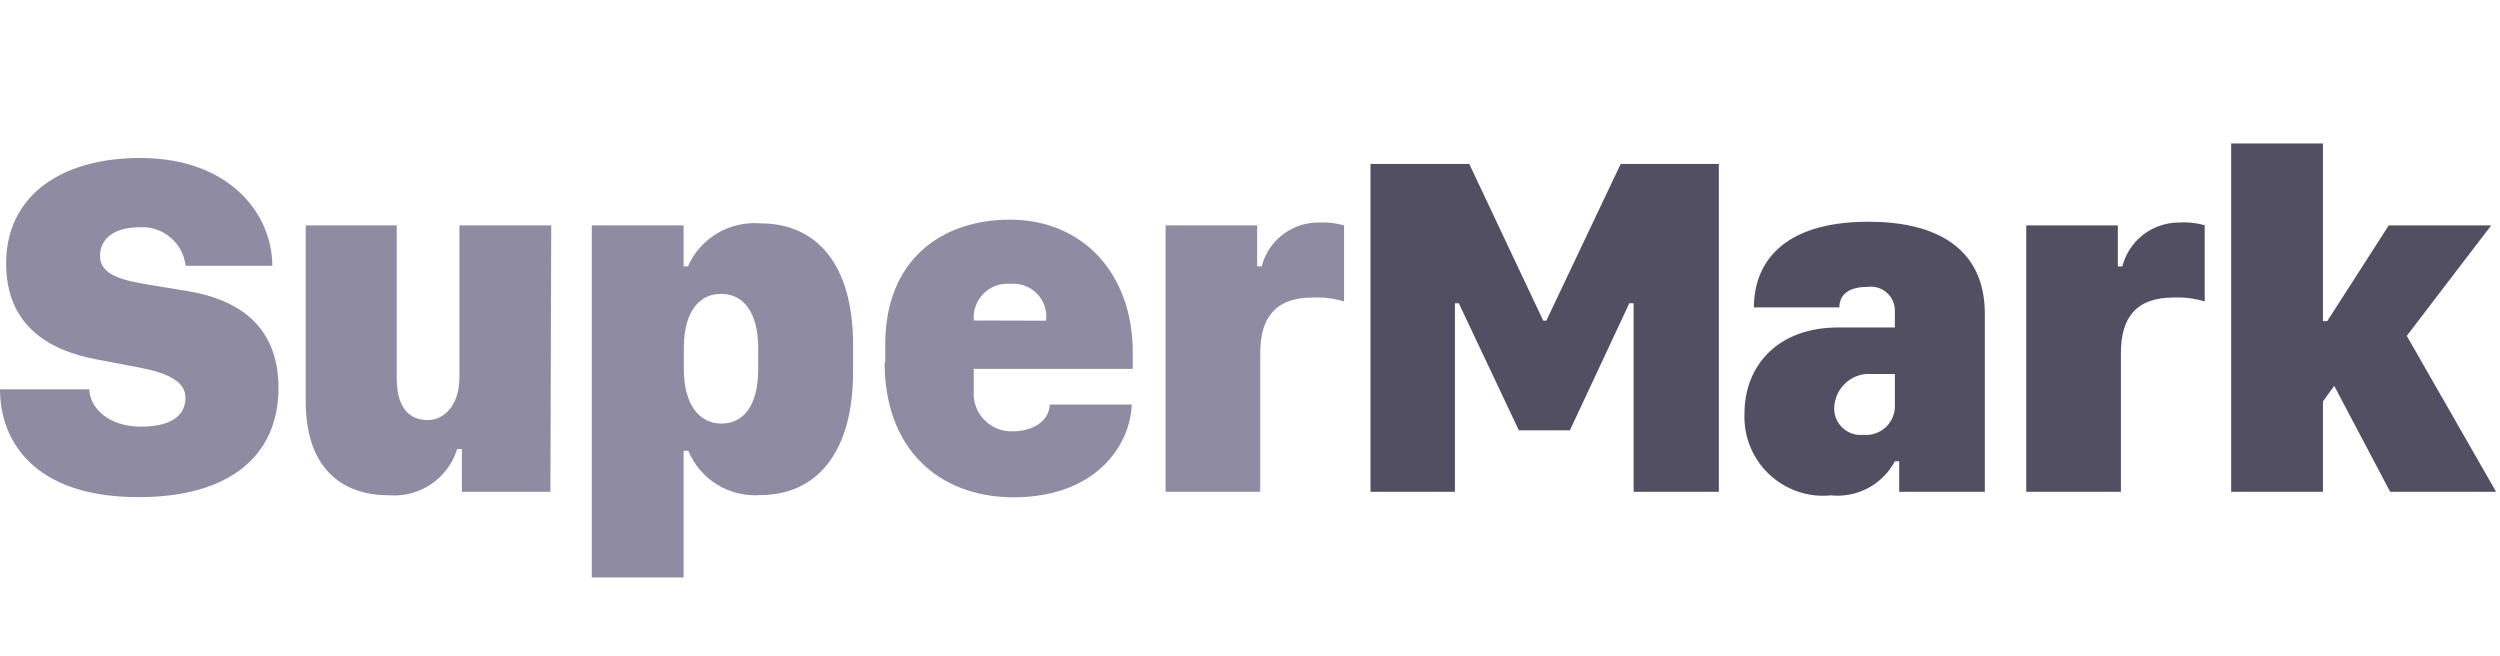
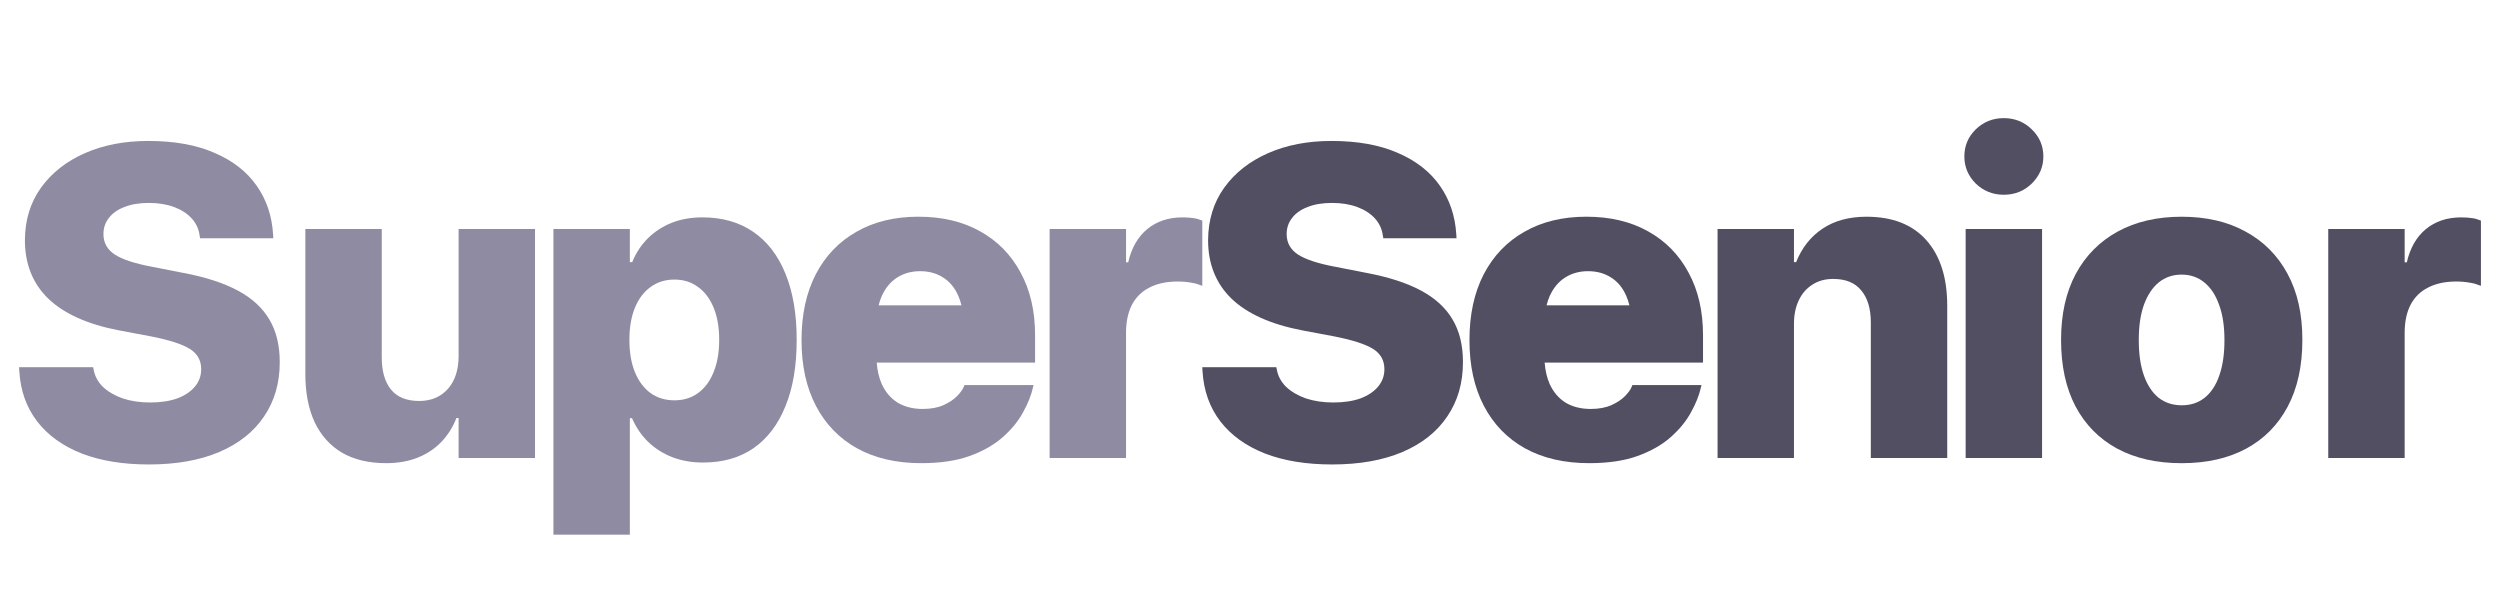
- <svg xmlns="http://www.w3.org/2000/svg" width="122" height="32" viewBox="0 0 122 32" fill="none">
-   <path fill-rule="evenodd" clip-rule="evenodd" d="M108.88 24h4.48v-4.41l.55-.76 2.73 5.17h5.17l-4.36-7.61 4.12-5.39h-5l-3 4.67h-.21V7h-4.48v17zm-42 0V8h4.82l3.61 7.65h.15L79.09 8h4.79v16h-4.16v-9.2h-.21l-2.9 6.2h-2.49l-2.93-6.2H71V24h-4.12zm22.43.18a3.85 3.85 0 01-4.18-4c0-2.33 1.62-4.2 4.57-4.2h2.77v-.83A1.17 1.17 0 0091.14 14c-.85 0-1.37.32-1.38 1h-4.17c0-2 1.22-4.18 5.6-4.18 3.16 0 5.67 1.19 5.67 4.5V24h-4.18v-1.49h-.21a3.17 3.17 0 01-3.16 1.66v.01zm3.16-5.93v1.67a1.41 1.41 0 01-1.54 1.3A1.29 1.29 0 0189.51 20a1.71 1.71 0 011.55-1.75h1.41zM98.88 11h4.47v2h.22a2.85 2.85 0 012.75-2.14 3.7 3.7 0 011.27.13v3.72a4.6 4.6 0 00-1.53-.19c-1.83 0-2.56 1-2.56 2.7V24h-4.62V11z" fill="#534F63" />
-   <path fill-rule="evenodd" clip-rule="evenodd" d="M4.36 19c0 .84.88 1.82 2.51 1.82s2.18-.64 2.18-1.41c0-.77-.8-1.2-2.28-1.48l-2-.38C2.21 17.08.3 15.77.3 12.85c0-3.28 2.66-5.14 6.54-5.14 4.34 0 6.44 2.7 6.45 5.26H9.06a2.13 2.13 0 00-2.24-1.88c-1.32 0-1.94.61-1.94 1.4 0 .79.78 1.13 2.12 1.36l2.12.35c2.24.36 4.47 1.5 4.47 4.73 0 3.23-2.28 5.33-6.83 5.33C1.61 24.26 0 21.47 0 19h4.36zm22.5 5h-4.32v-2.09h-.23A3.21 3.21 0 0119 24.17c-2.51 0-4.08-1.51-4.08-4.58V11h4.44v7.44c0 1.72.83 2.06 1.53 2.06.7 0 1.53-.63 1.53-2.09V11h4.48l-.04 13zm6.5-2h.23a3.52 3.52 0 003.51 2.16c2.77 0 4.53-2.1 4.53-6v-1.33c0-3.93-1.77-5.93-4.53-5.93a3.55 3.55 0 00-3.53 2.1h-.21v-2h-4.48v17.18h4.48V22zM37 18v-1c0-1.78-.73-2.66-1.81-2.66s-1.82.88-1.82 2.66v1c0 1.78.78 2.67 1.83 2.67S37 19.85 37 18zm6.2-1.19v.84l-.03.04c0 4.19 2.6 6.55 6.26 6.58 4.11 0 5.73-2.59 5.8-4.53h-4c-.04.83-.83 1.31-1.83 1.31a1.84 1.84 0 01-1.88-2V18h7.76v-.8c0-3.8-2.39-6.48-6-6.48-3.31 0-6.08 1.94-6.08 6.09zm7.85-1.16a1.61 1.61 0 00-1.75-1.8 1.65 1.65 0 00-1.78 1.79l3.53.01zM61.35 11h-4.47v13h4.62v-6.78c0-1.7.73-2.7 2.56-2.7a4.599 4.599 0 011.53.19V11a3.7 3.7 0 00-1.27-.14A2.85 2.85 0 0061.57 13h-.22v-2z" fill="#8F8BA2" />
+ <svg xmlns="http://www.w3.org/2000/svg" width="131" height="32" viewBox="0 0 131 32" fill="none">
+   <path d="M7.801 24.338C6.448 24.338 5.275 24.147 4.282 23.763C3.29 23.372 2.511 22.812 1.947 22.082C1.383 21.346 1.071 20.466 1.011 19.443L1 19.24H4.88L4.903 19.353C4.963 19.699 5.124 20.003 5.388 20.267C5.658 20.522 6.004 20.725 6.425 20.876C6.854 21.018 7.335 21.09 7.869 21.09C8.418 21.09 8.892 21.018 9.29 20.876C9.689 20.725 9.997 20.518 10.215 20.255C10.433 19.992 10.542 19.691 10.542 19.353V19.342C10.542 18.883 10.343 18.529 9.944 18.281C9.546 18.033 8.869 17.815 7.914 17.627L6.234 17.311C4.594 16.996 3.361 16.443 2.534 15.653C1.714 14.856 1.305 13.834 1.305 12.585V12.574C1.312 11.521 1.594 10.608 2.15 9.833C2.707 9.059 3.47 8.457 4.44 8.029C5.41 7.6 6.519 7.386 7.768 7.386C9.129 7.386 10.283 7.592 11.23 8.006C12.185 8.412 12.922 8.983 13.441 9.72C13.96 10.45 14.249 11.303 14.31 12.281L14.321 12.484H10.486L10.463 12.36C10.418 12.006 10.279 11.702 10.046 11.446C9.813 11.191 9.505 10.991 9.121 10.848C8.738 10.706 8.298 10.634 7.801 10.634C7.298 10.634 6.869 10.706 6.516 10.848C6.162 10.984 5.891 11.175 5.703 11.424C5.515 11.664 5.421 11.942 5.421 12.258V12.27C5.421 12.721 5.621 13.078 6.019 13.341C6.418 13.597 7.057 13.807 7.937 13.973L9.606 14.3C10.764 14.518 11.715 14.826 12.46 15.225C13.204 15.623 13.757 16.131 14.118 16.747C14.479 17.357 14.659 18.097 14.659 18.969V18.981C14.659 20.071 14.385 21.018 13.836 21.823C13.294 22.628 12.512 23.248 11.49 23.684C10.467 24.12 9.238 24.338 7.801 24.338Z" fill="#8F8BA2" />
+   <path d="M55 24V12H59.004V13.747H59.117C59.29 12.995 59.621 12.416 60.109 12.01C60.606 11.597 61.226 11.39 61.971 11.39C62.181 11.39 62.384 11.405 62.58 11.435C62.775 11.465 62.835 11.506 63 11.559V14.977C62.797 14.909 62.696 14.856 62.456 14.819C62.215 14.774 61.967 14.751 61.711 14.751C61.132 14.751 60.64 14.856 60.234 15.067C59.828 15.27 59.519 15.574 59.309 15.98C59.106 16.379 59.004 16.868 59.004 17.447V24H55Z" fill="#8F8BA2" />
+   <path d="M20.004 18.732C20.004 19.454 20.166 20.015 20.489 20.413C20.813 20.812 21.305 21.011 21.967 21.011C22.29 21.011 22.579 20.954 22.835 20.842C23.091 20.729 23.309 20.567 23.489 20.356C23.67 20.146 23.805 19.898 23.895 19.612C23.986 19.327 24.031 19.011 24.031 18.665V12H28.035V24H24.031V21.902H23.918C23.723 22.398 23.452 22.823 23.106 23.177C22.761 23.53 22.346 23.8 21.865 23.988C21.384 24.176 20.839 24.27 20.23 24.27C19.32 24.27 18.549 24.086 17.918 23.718C17.294 23.349 16.816 22.816 16.485 22.116C16.162 21.417 16 20.579 16 19.602V12H20.004V18.732Z" fill="#8F8BA2" />
+   <path fill-rule="evenodd" clip-rule="evenodd" d="M36.806 11.39C37.843 11.39 38.73 11.642 39.467 12.146C40.204 12.649 40.768 13.382 41.159 14.345C41.55 15.3 41.746 16.454 41.746 17.808V17.819C41.746 19.172 41.55 20.326 41.159 21.281C40.776 22.236 40.219 22.97 39.49 23.481C38.761 23.985 37.877 24.237 36.839 24.237C36.253 24.237 35.715 24.143 35.227 23.955C34.745 23.767 34.324 23.5 33.963 23.154C33.609 22.808 33.328 22.394 33.117 21.913H33.004V28.016H29V12H33.004V13.735H33.128C33.331 13.239 33.61 12.819 33.963 12.473C34.316 12.127 34.73 11.86 35.204 11.672C35.685 11.484 36.219 11.39 36.806 11.39ZM35.339 14.649C34.865 14.649 34.452 14.778 34.099 15.033C33.745 15.281 33.47 15.643 33.274 16.116C33.079 16.582 32.981 17.146 32.981 17.808V17.819C32.981 18.473 33.079 19.037 33.274 19.511C33.47 19.985 33.745 20.349 34.099 20.605C34.452 20.853 34.865 20.977 35.339 20.977C35.82 20.977 36.234 20.849 36.58 20.594C36.933 20.338 37.204 19.973 37.392 19.5C37.587 19.026 37.685 18.466 37.685 17.819V17.808C37.685 17.146 37.587 16.582 37.392 16.116C37.196 15.643 36.922 15.281 36.568 15.033C36.222 14.777 35.813 14.649 35.339 14.649Z" fill="#8F8BA2" />
+   <path fill-rule="evenodd" clip-rule="evenodd" d="M48.125 11.355C49.373 11.355 50.453 11.612 51.362 12.123C52.279 12.634 52.986 13.356 53.482 14.288C53.986 15.213 54.238 16.304 54.238 17.56V19H45.94C45.973 19.428 46.062 19.805 46.207 20.131C46.403 20.552 46.681 20.876 47.042 21.102C47.41 21.32 47.847 21.429 48.351 21.429C48.779 21.429 49.144 21.361 49.444 21.226C49.745 21.09 49.986 20.928 50.166 20.74C50.346 20.552 50.463 20.383 50.516 20.232L50.538 20.177H54.159L54.125 20.311C54.035 20.718 53.862 21.15 53.606 21.608C53.358 22.067 53.005 22.5 52.546 22.906C52.087 23.312 51.505 23.643 50.798 23.898C50.099 24.147 49.257 24.27 48.272 24.27C46.971 24.27 45.85 24.011 44.91 23.492C43.978 22.973 43.26 22.233 42.756 21.27C42.252 20.308 42 19.161 42 17.83V17.819C42 16.488 42.248 15.341 42.744 14.379C43.248 13.409 43.959 12.664 44.876 12.146C45.793 11.619 46.877 11.355 48.125 11.355ZM48.215 14.21C47.764 14.21 47.365 14.319 47.02 14.537C46.674 14.755 46.403 15.078 46.207 15.507C46.139 15.659 46.084 15.824 46.04 16H50.381C50.337 15.819 50.281 15.65 50.212 15.495C50.024 15.066 49.756 14.748 49.41 14.537C49.072 14.319 48.673 14.21 48.215 14.21Z" fill="#8F8BA2" />
+   <path d="M69.801 24.338C68.448 24.338 67.275 24.147 66.282 23.763C65.29 23.372 64.511 22.812 63.947 22.082C63.383 21.346 63.071 20.466 63.011 19.443L63 19.24H66.88L66.903 19.353C66.963 19.699 67.124 20.003 67.388 20.267C67.658 20.522 68.004 20.725 68.425 20.876C68.854 21.018 69.335 21.09 69.869 21.09C70.418 21.09 70.892 21.018 71.29 20.876C71.689 20.725 71.997 20.518 72.215 20.255C72.433 19.992 72.542 19.691 72.542 19.353V19.342C72.542 18.883 72.343 18.529 71.945 18.281C71.546 18.033 70.869 17.815 69.914 17.627L68.234 17.311C66.594 16.996 65.361 16.443 64.534 15.653C63.714 14.856 63.304 13.834 63.304 12.585V12.574C63.312 11.521 63.594 10.608 64.15 9.833C64.707 9.059 65.47 8.457 66.44 8.029C67.41 7.6 68.519 7.386 69.768 7.386C71.129 7.386 72.283 7.592 73.23 8.006C74.185 8.412 74.922 8.984 75.441 9.72C75.96 10.45 76.249 11.303 76.31 12.281L76.321 12.484H72.486L72.463 12.36C72.418 12.006 72.279 11.702 72.046 11.446C71.813 11.191 71.505 10.991 71.121 10.848C70.738 10.706 70.298 10.634 69.801 10.634C69.298 10.634 68.869 10.706 68.516 10.848C68.162 10.984 67.891 11.175 67.704 11.424C67.516 11.664 67.421 11.942 67.421 12.258V12.27C67.421 12.721 67.621 13.078 68.019 13.341C68.418 13.597 69.057 13.807 69.937 13.973L71.606 14.3C72.764 14.518 73.715 14.826 74.46 15.225C75.204 15.623 75.757 16.131 76.118 16.747C76.479 17.357 76.659 18.097 76.659 18.969V18.981C76.659 20.071 76.385 21.018 75.836 21.823C75.294 22.628 74.512 23.248 73.49 23.684C72.467 24.12 71.238 24.338 69.801 24.338Z" fill="#534F63" />
+   <path d="M114.316 24.271C113.008 24.271 111.88 24.015 110.933 23.504C109.993 22.992 109.267 22.256 108.756 21.293C108.252 20.331 108 19.172 108 17.819V17.796C108 16.465 108.256 15.319 108.767 14.356C109.286 13.394 110.019 12.653 110.966 12.134C111.914 11.615 113.031 11.356 114.316 11.356C115.61 11.356 116.726 11.615 117.666 12.134C118.614 12.646 119.347 13.382 119.866 14.345C120.385 15.3 120.644 16.45 120.644 17.796V17.819C120.644 19.18 120.388 20.342 119.877 21.304C119.366 22.267 118.636 23.004 117.689 23.515C116.749 24.019 115.625 24.271 114.316 24.271ZM114.328 21.237C114.794 21.237 115.192 21.105 115.523 20.842C115.862 20.571 116.117 20.184 116.29 19.68C116.471 19.169 116.561 18.552 116.561 17.83V17.808C116.561 17.086 116.467 16.473 116.279 15.969C116.099 15.458 115.839 15.067 115.501 14.796C115.17 14.525 114.775 14.39 114.316 14.39C113.858 14.39 113.459 14.525 113.121 14.796C112.79 15.067 112.531 15.458 112.343 15.969C112.162 16.473 112.072 17.086 112.072 17.808V17.83C112.072 18.552 112.162 19.169 112.343 19.68C112.523 20.184 112.779 20.571 113.11 20.842C113.448 21.105 113.854 21.237 114.328 21.237Z" fill="#534F63" />
+   <path d="M122 24V12H126.004V13.747H126.117C126.29 12.995 126.621 12.416 127.11 12.01C127.606 11.597 128.226 11.39 128.971 11.39C129.181 11.39 129.384 11.405 129.58 11.435C129.775 11.465 129.835 11.506 130 11.559V14.977C129.797 14.909 129.696 14.856 129.456 14.819C129.215 14.774 128.967 14.751 128.711 14.751C128.132 14.751 127.64 14.856 127.234 15.067C126.828 15.27 126.519 15.574 126.309 15.98C126.106 16.379 126.004 16.868 126.004 17.447V24H122Z" fill="#534F63" />
+   <path d="M103 24V12H107.004V24H103ZM104.996 10.205C104.425 10.205 103.936 10.01 103.53 9.619C103.132 9.22 102.932 8.747 102.932 8.198C102.932 7.641 103.132 7.168 103.53 6.777C103.936 6.386 104.425 6.19 104.996 6.19C105.575 6.19 106.064 6.386 106.463 6.777C106.869 7.168 107.072 7.641 107.072 8.198C107.072 8.747 106.869 9.22 106.463 9.619C106.064 10.01 105.575 10.205 104.996 10.205Z" fill="#534F63" />
+   <path d="M90 24V12H94.004V13.736H94.117C94.418 12.984 94.876 12.401 95.493 11.988C96.117 11.566 96.888 11.356 97.805 11.356C99.166 11.356 100.212 11.766 100.941 12.585C101.67 13.405 102.035 14.552 102.035 16.026V24H98.031V16.894C98.031 16.18 97.865 15.623 97.535 15.225C97.211 14.819 96.719 14.616 96.057 14.616C95.636 14.616 95.271 14.717 94.963 14.92C94.655 15.116 94.418 15.39 94.252 15.744C94.087 16.097 94.004 16.503 94.004 16.962V24H90Z" fill="#534F63" />
+   <path fill-rule="evenodd" clip-rule="evenodd" d="M83.125 11.355C84.373 11.355 85.453 11.612 86.362 12.123C87.279 12.634 87.986 13.356 88.482 14.288C88.986 15.213 89.238 16.304 89.238 17.56V19H80.94C80.973 19.428 81.062 19.806 81.207 20.131C81.403 20.552 81.681 20.876 82.042 21.102C82.41 21.32 82.847 21.429 83.351 21.429C83.779 21.429 84.144 21.361 84.444 21.226C84.745 21.09 84.986 20.928 85.166 20.74C85.347 20.552 85.463 20.383 85.516 20.232L85.538 20.177H89.159L89.125 20.311C89.035 20.718 88.862 21.15 88.606 21.608C88.358 22.067 88.005 22.5 87.546 22.906C87.087 23.312 86.504 23.643 85.798 23.898C85.099 24.147 84.257 24.27 83.272 24.27C81.971 24.27 80.85 24.011 79.91 23.492C78.978 22.973 78.26 22.233 77.756 21.27C77.252 20.308 77 19.161 77 17.83V17.819C77 16.488 77.248 15.341 77.744 14.379C78.248 13.409 78.959 12.664 79.876 12.146C80.793 11.619 81.877 11.355 83.125 11.355ZM83.215 14.21C82.764 14.21 82.365 14.319 82.019 14.537C81.674 14.755 81.403 15.078 81.207 15.507C81.139 15.659 81.084 15.824 81.04 16H85.381C85.337 15.819 85.281 15.65 85.212 15.495C85.024 15.067 84.756 14.748 84.41 14.537C84.072 14.319 83.674 14.21 83.215 14.21Z" fill="#534F63" />
</svg>
